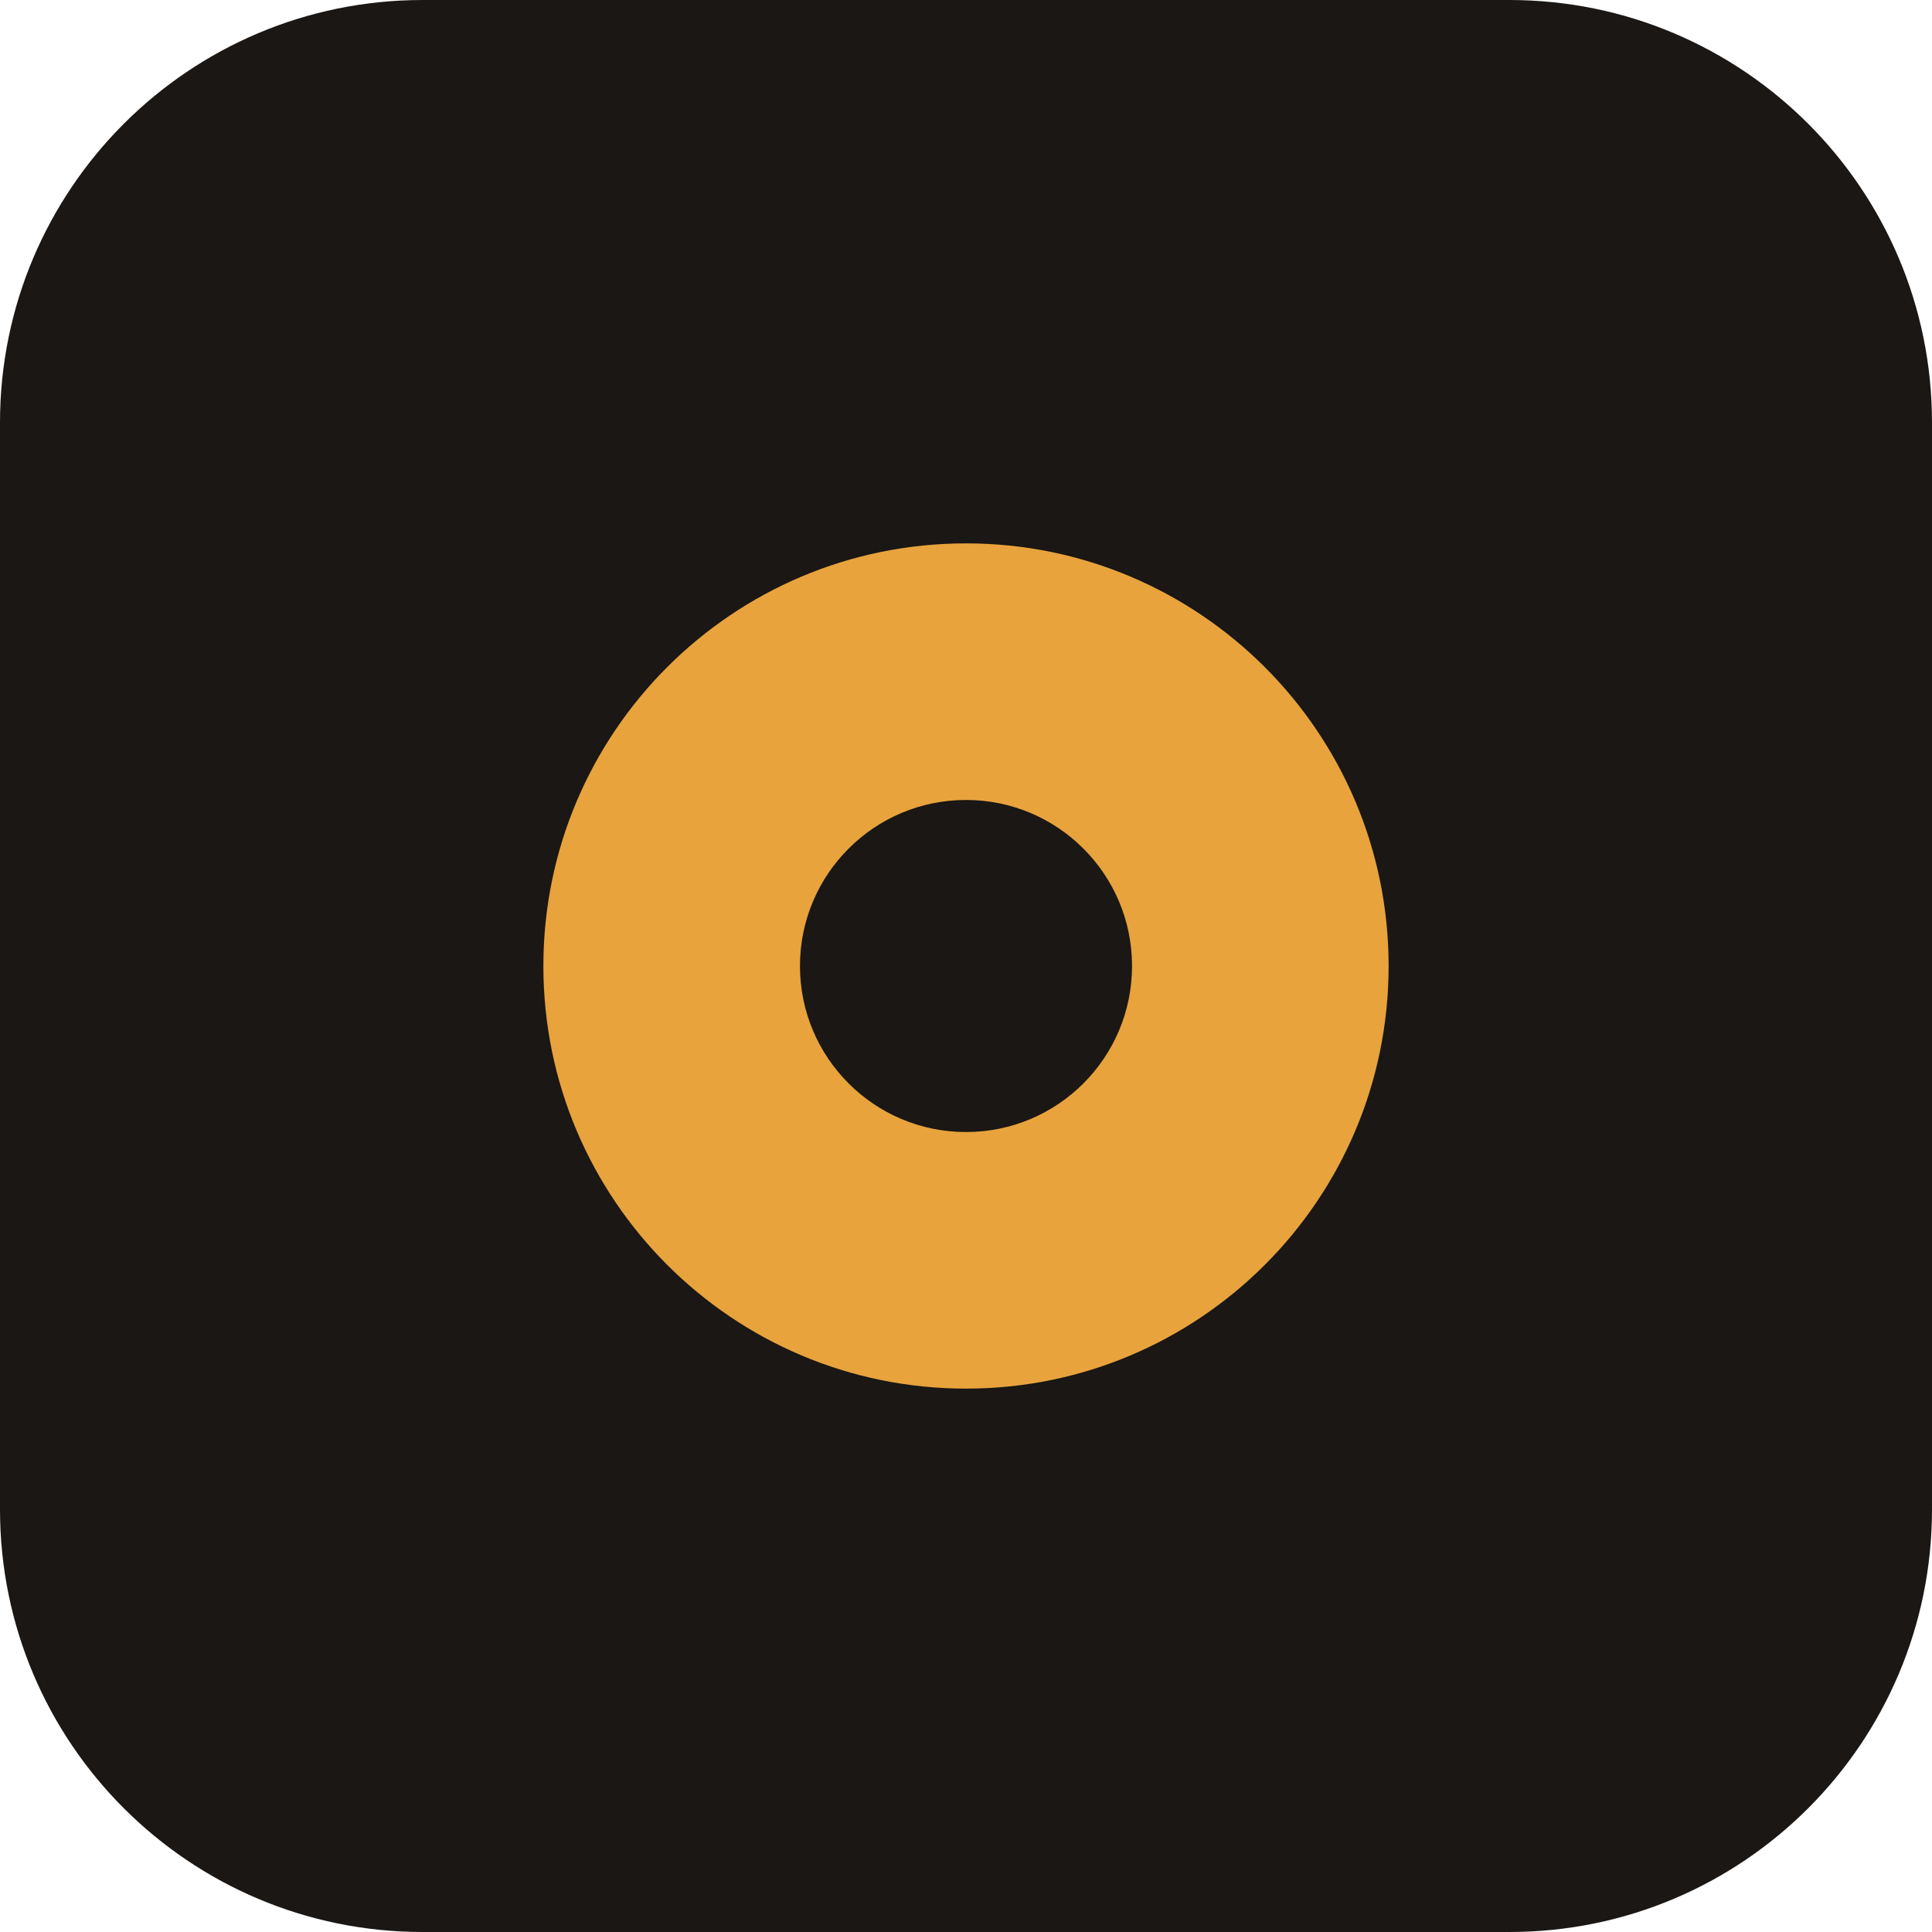
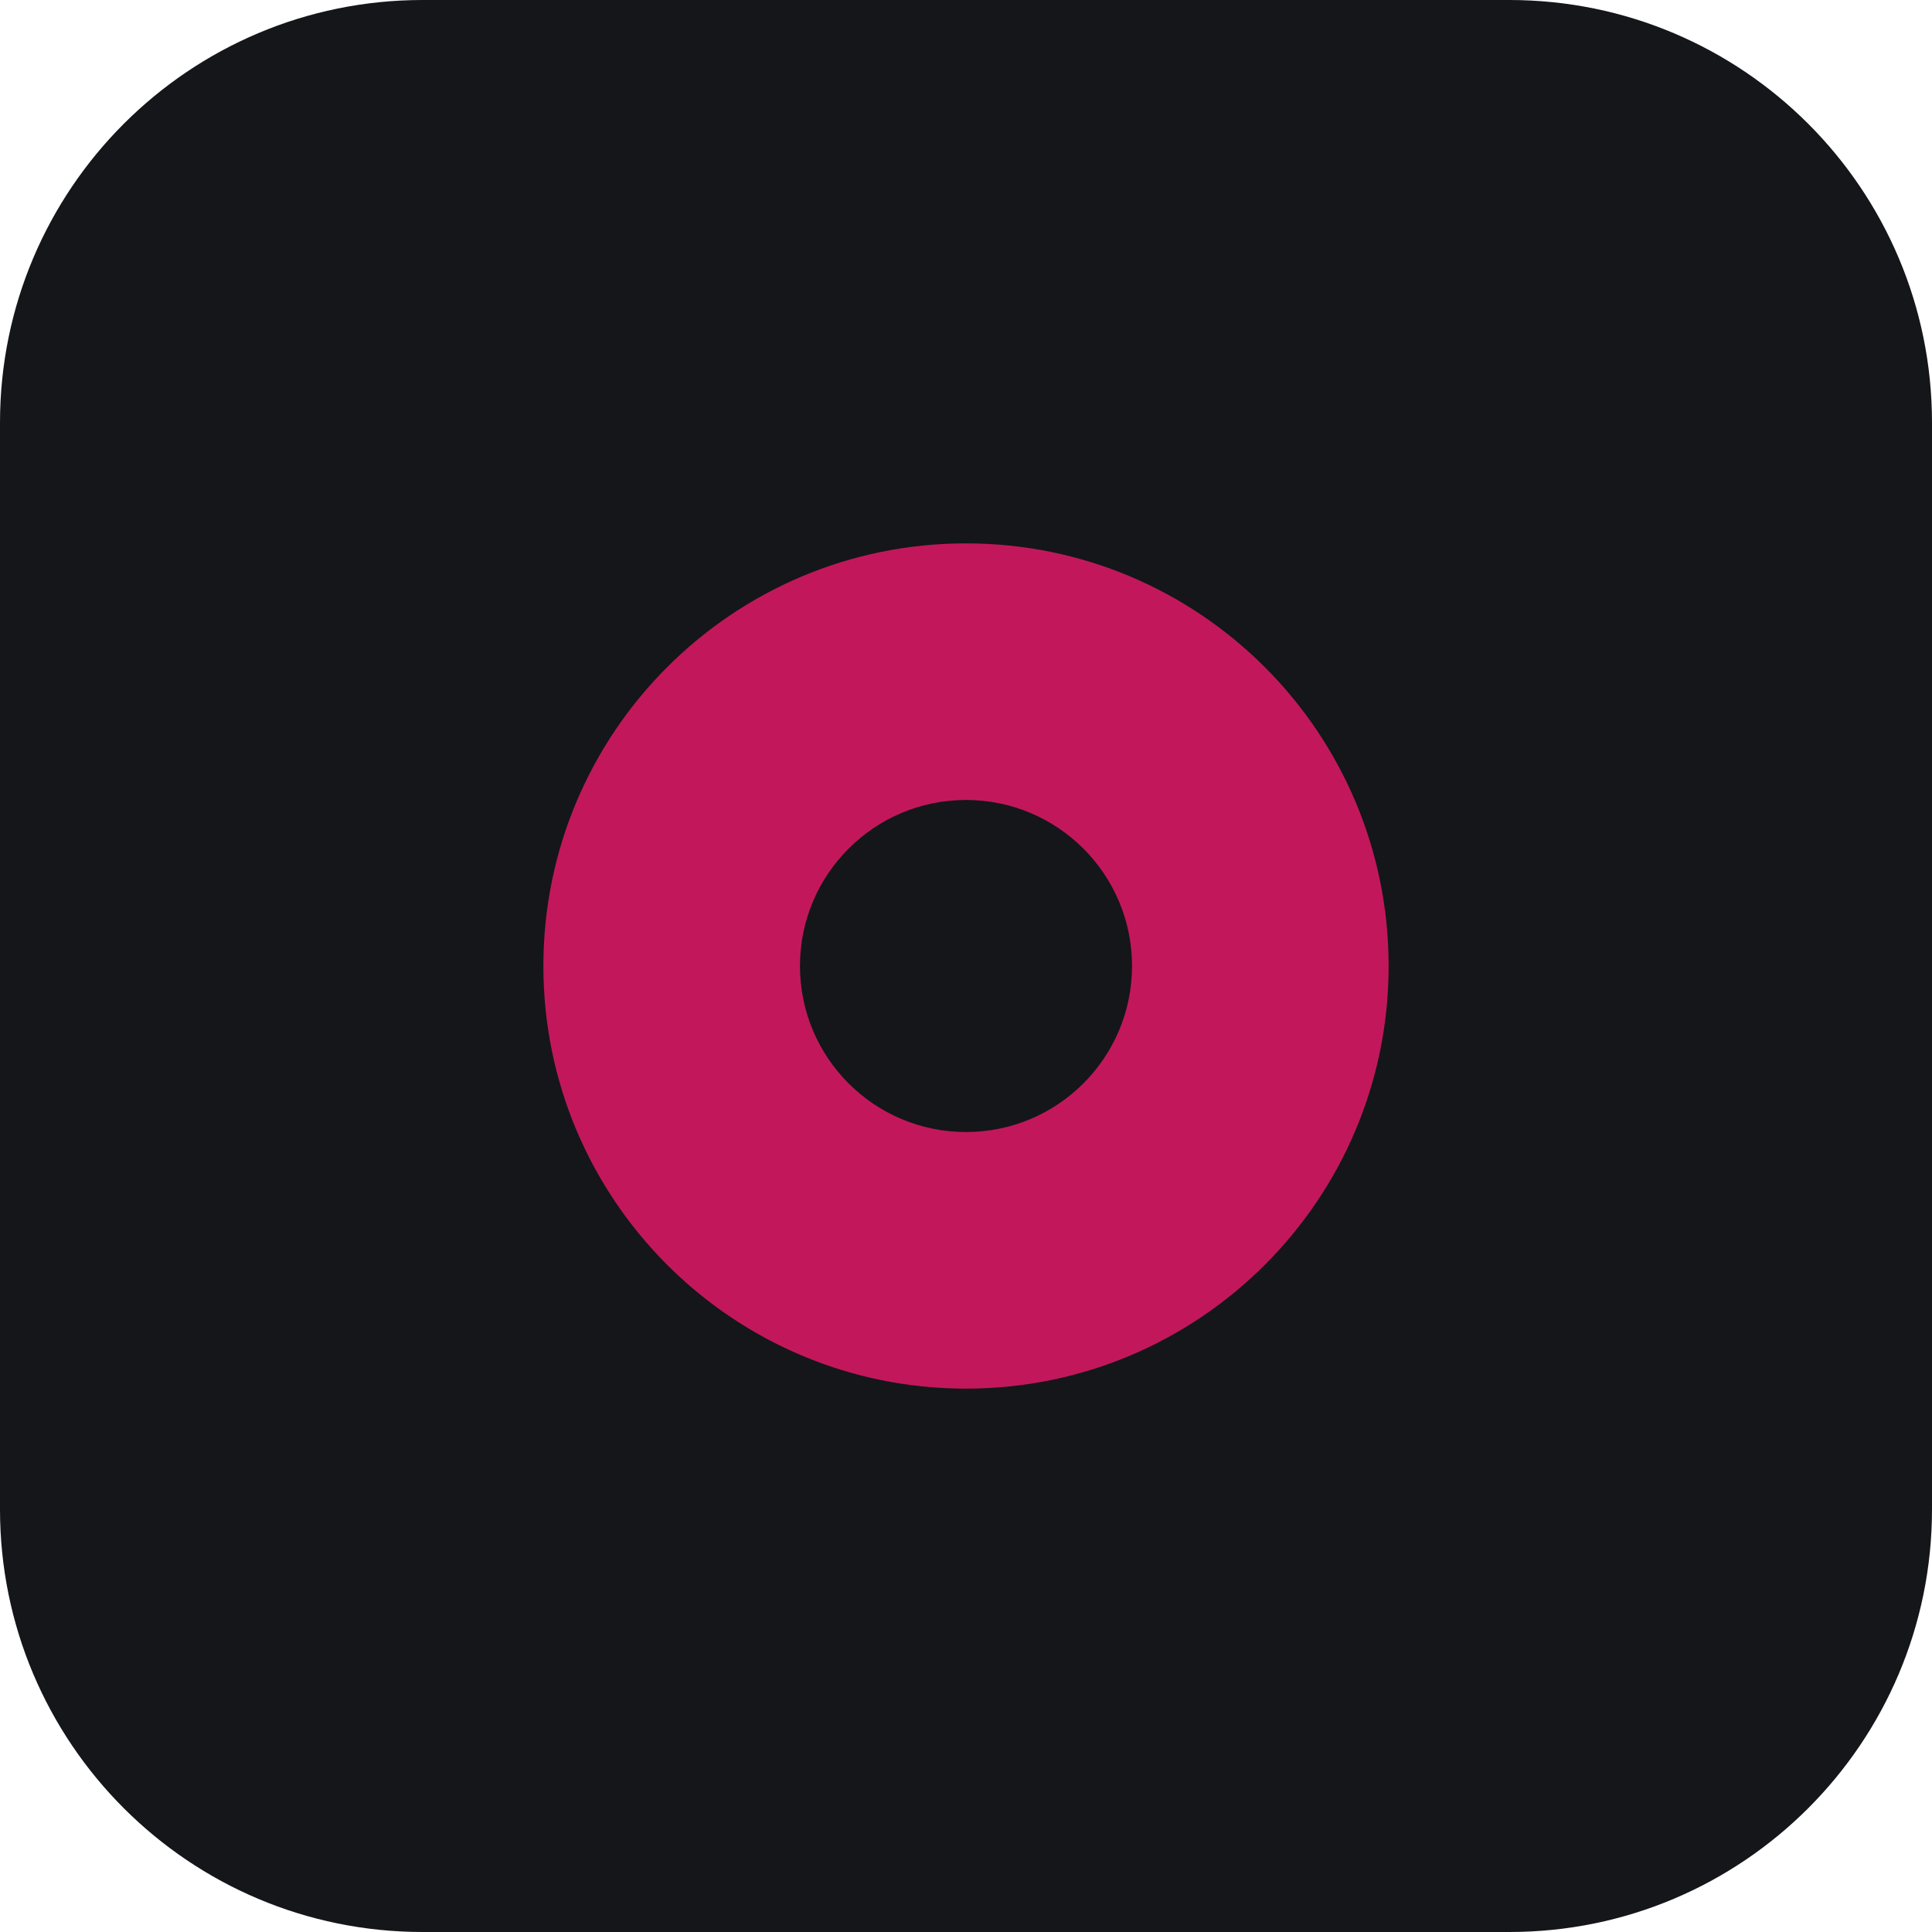
<svg xmlns="http://www.w3.org/2000/svg" viewBox="0 0 32 32" role="img" aria-label="Wishful">
-   <rect width="32" height="32" rx="7" fill="#1A1714" />
-   <circle cx="16" cy="16" r="7" fill="#E8A33D" />
-   <circle cx="16" cy="16" r="2.75" fill="#1A1714" />
+   <rect width="32" height="32" rx="7" fill="#14161A" />
+   <circle cx="16" cy="16" r="7" fill="#C2185B" />
+   <circle cx="16" cy="16" r="2.75" fill="#14161A" />
</svg>
